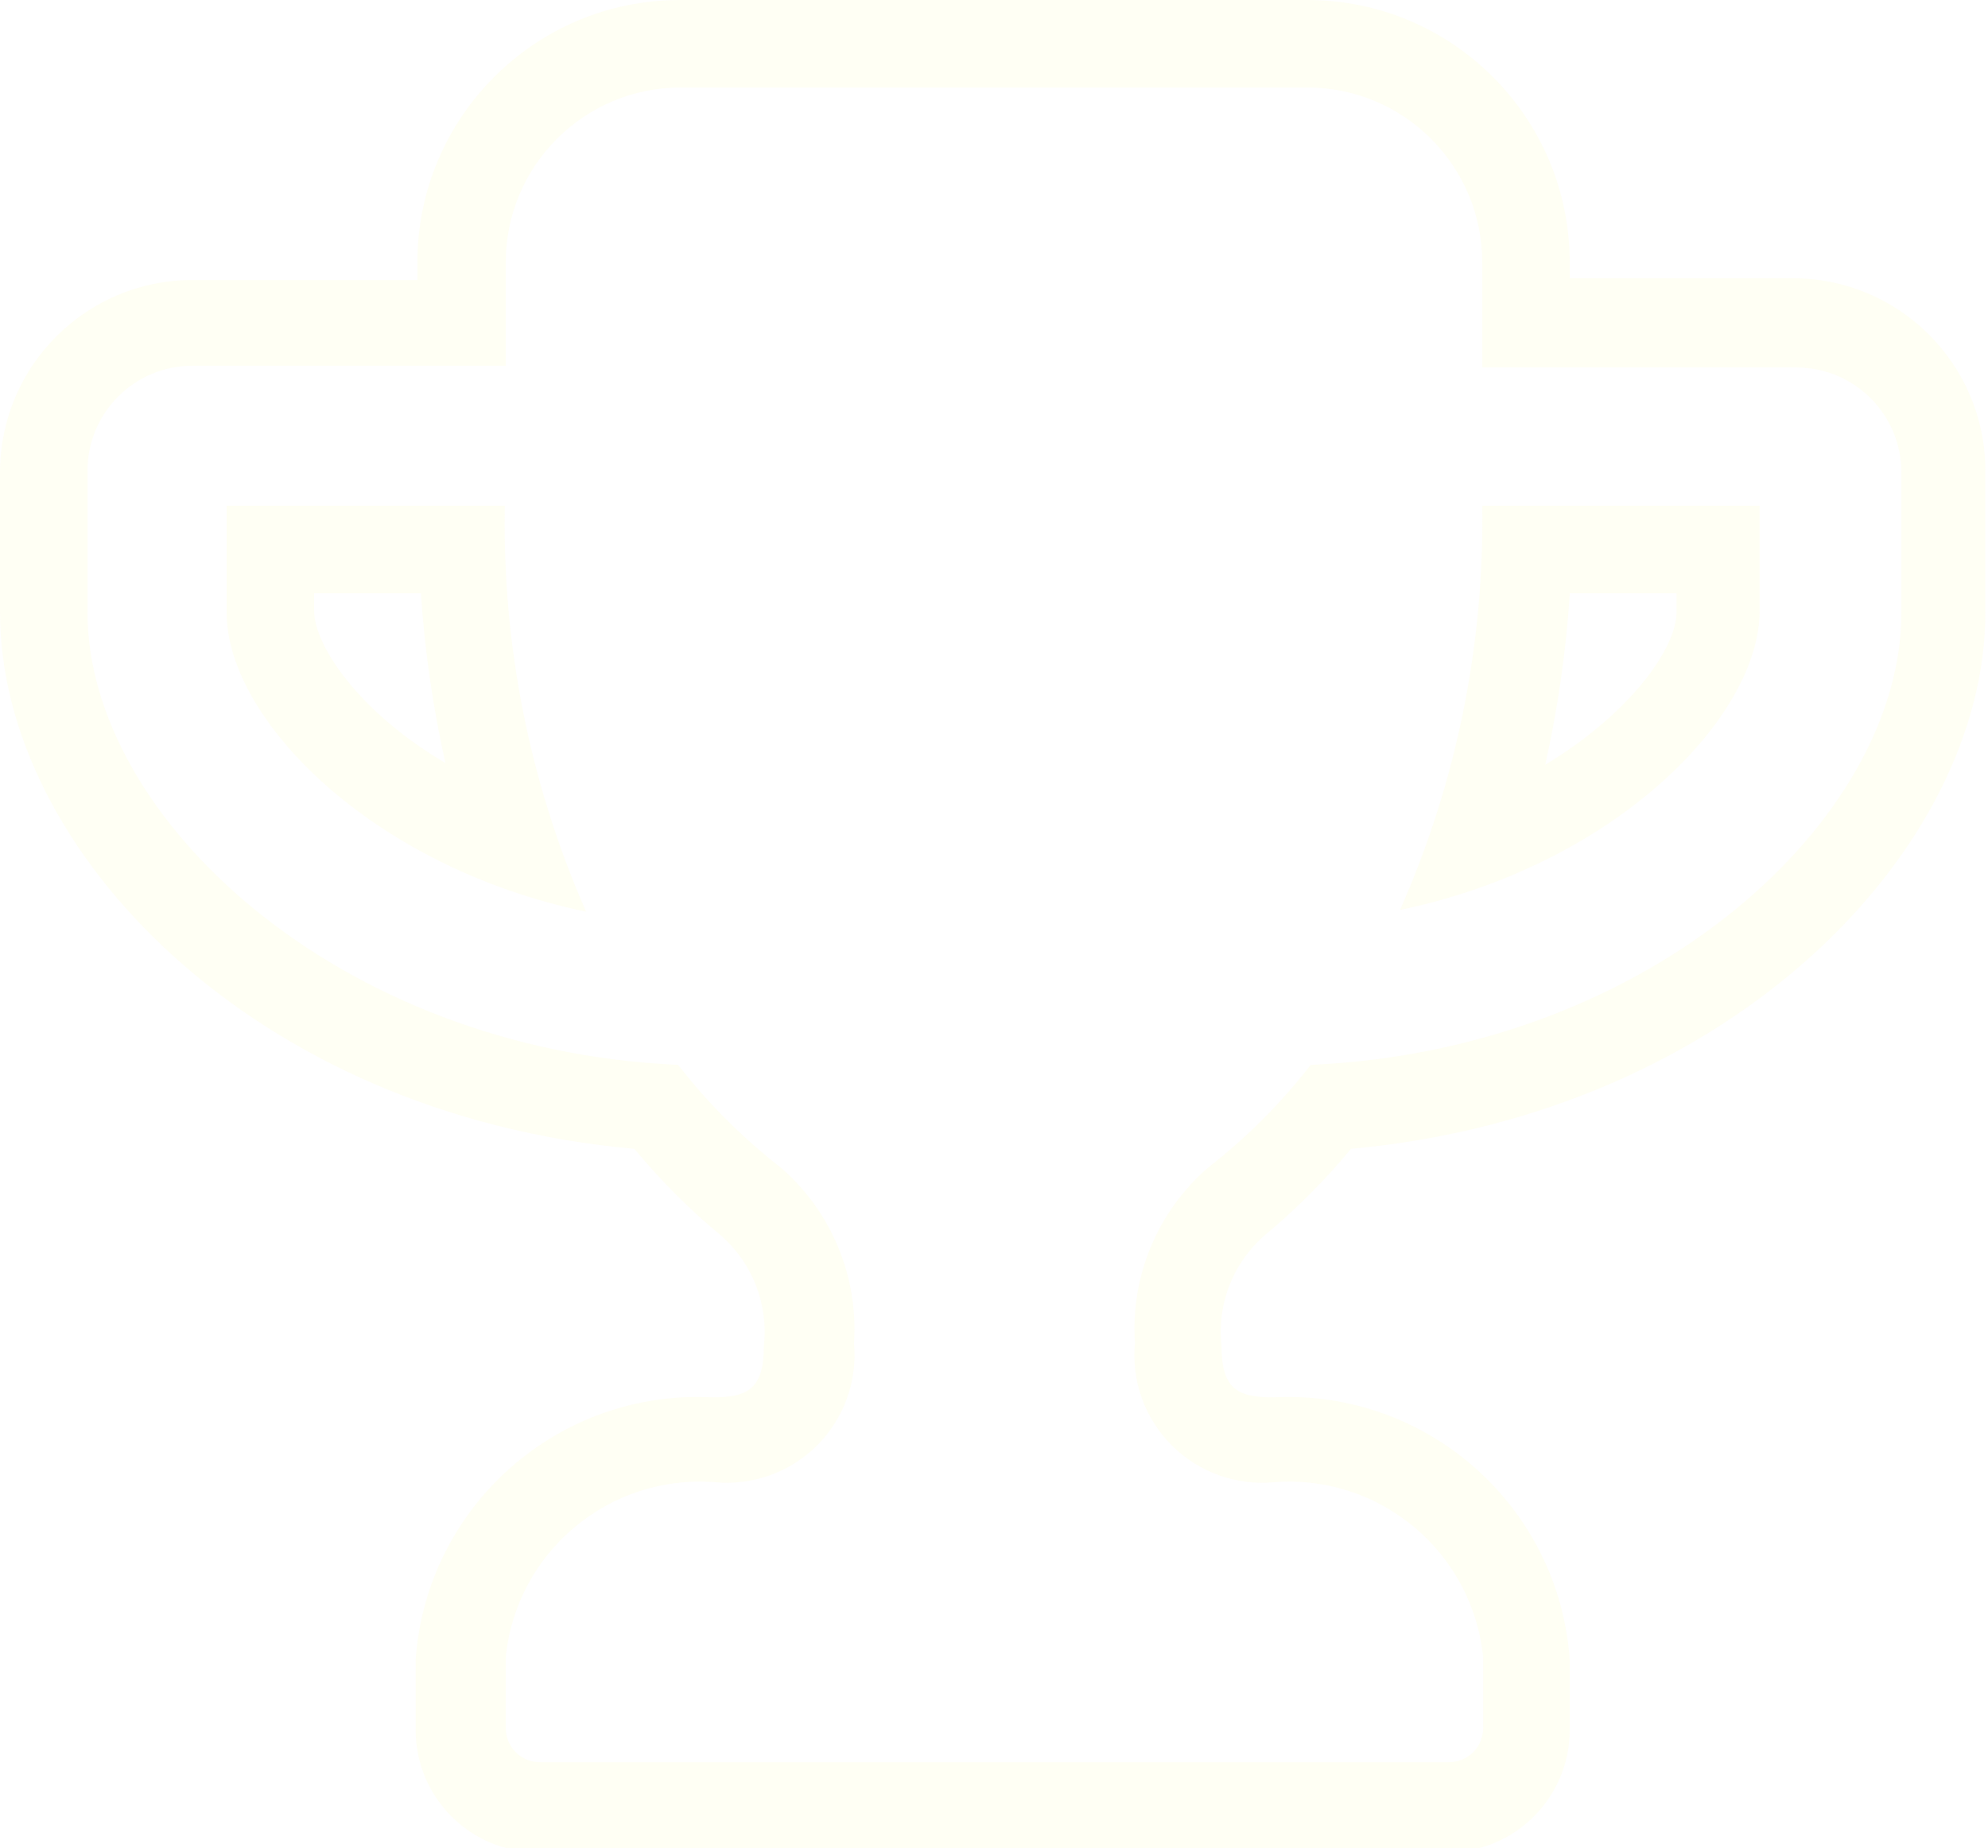
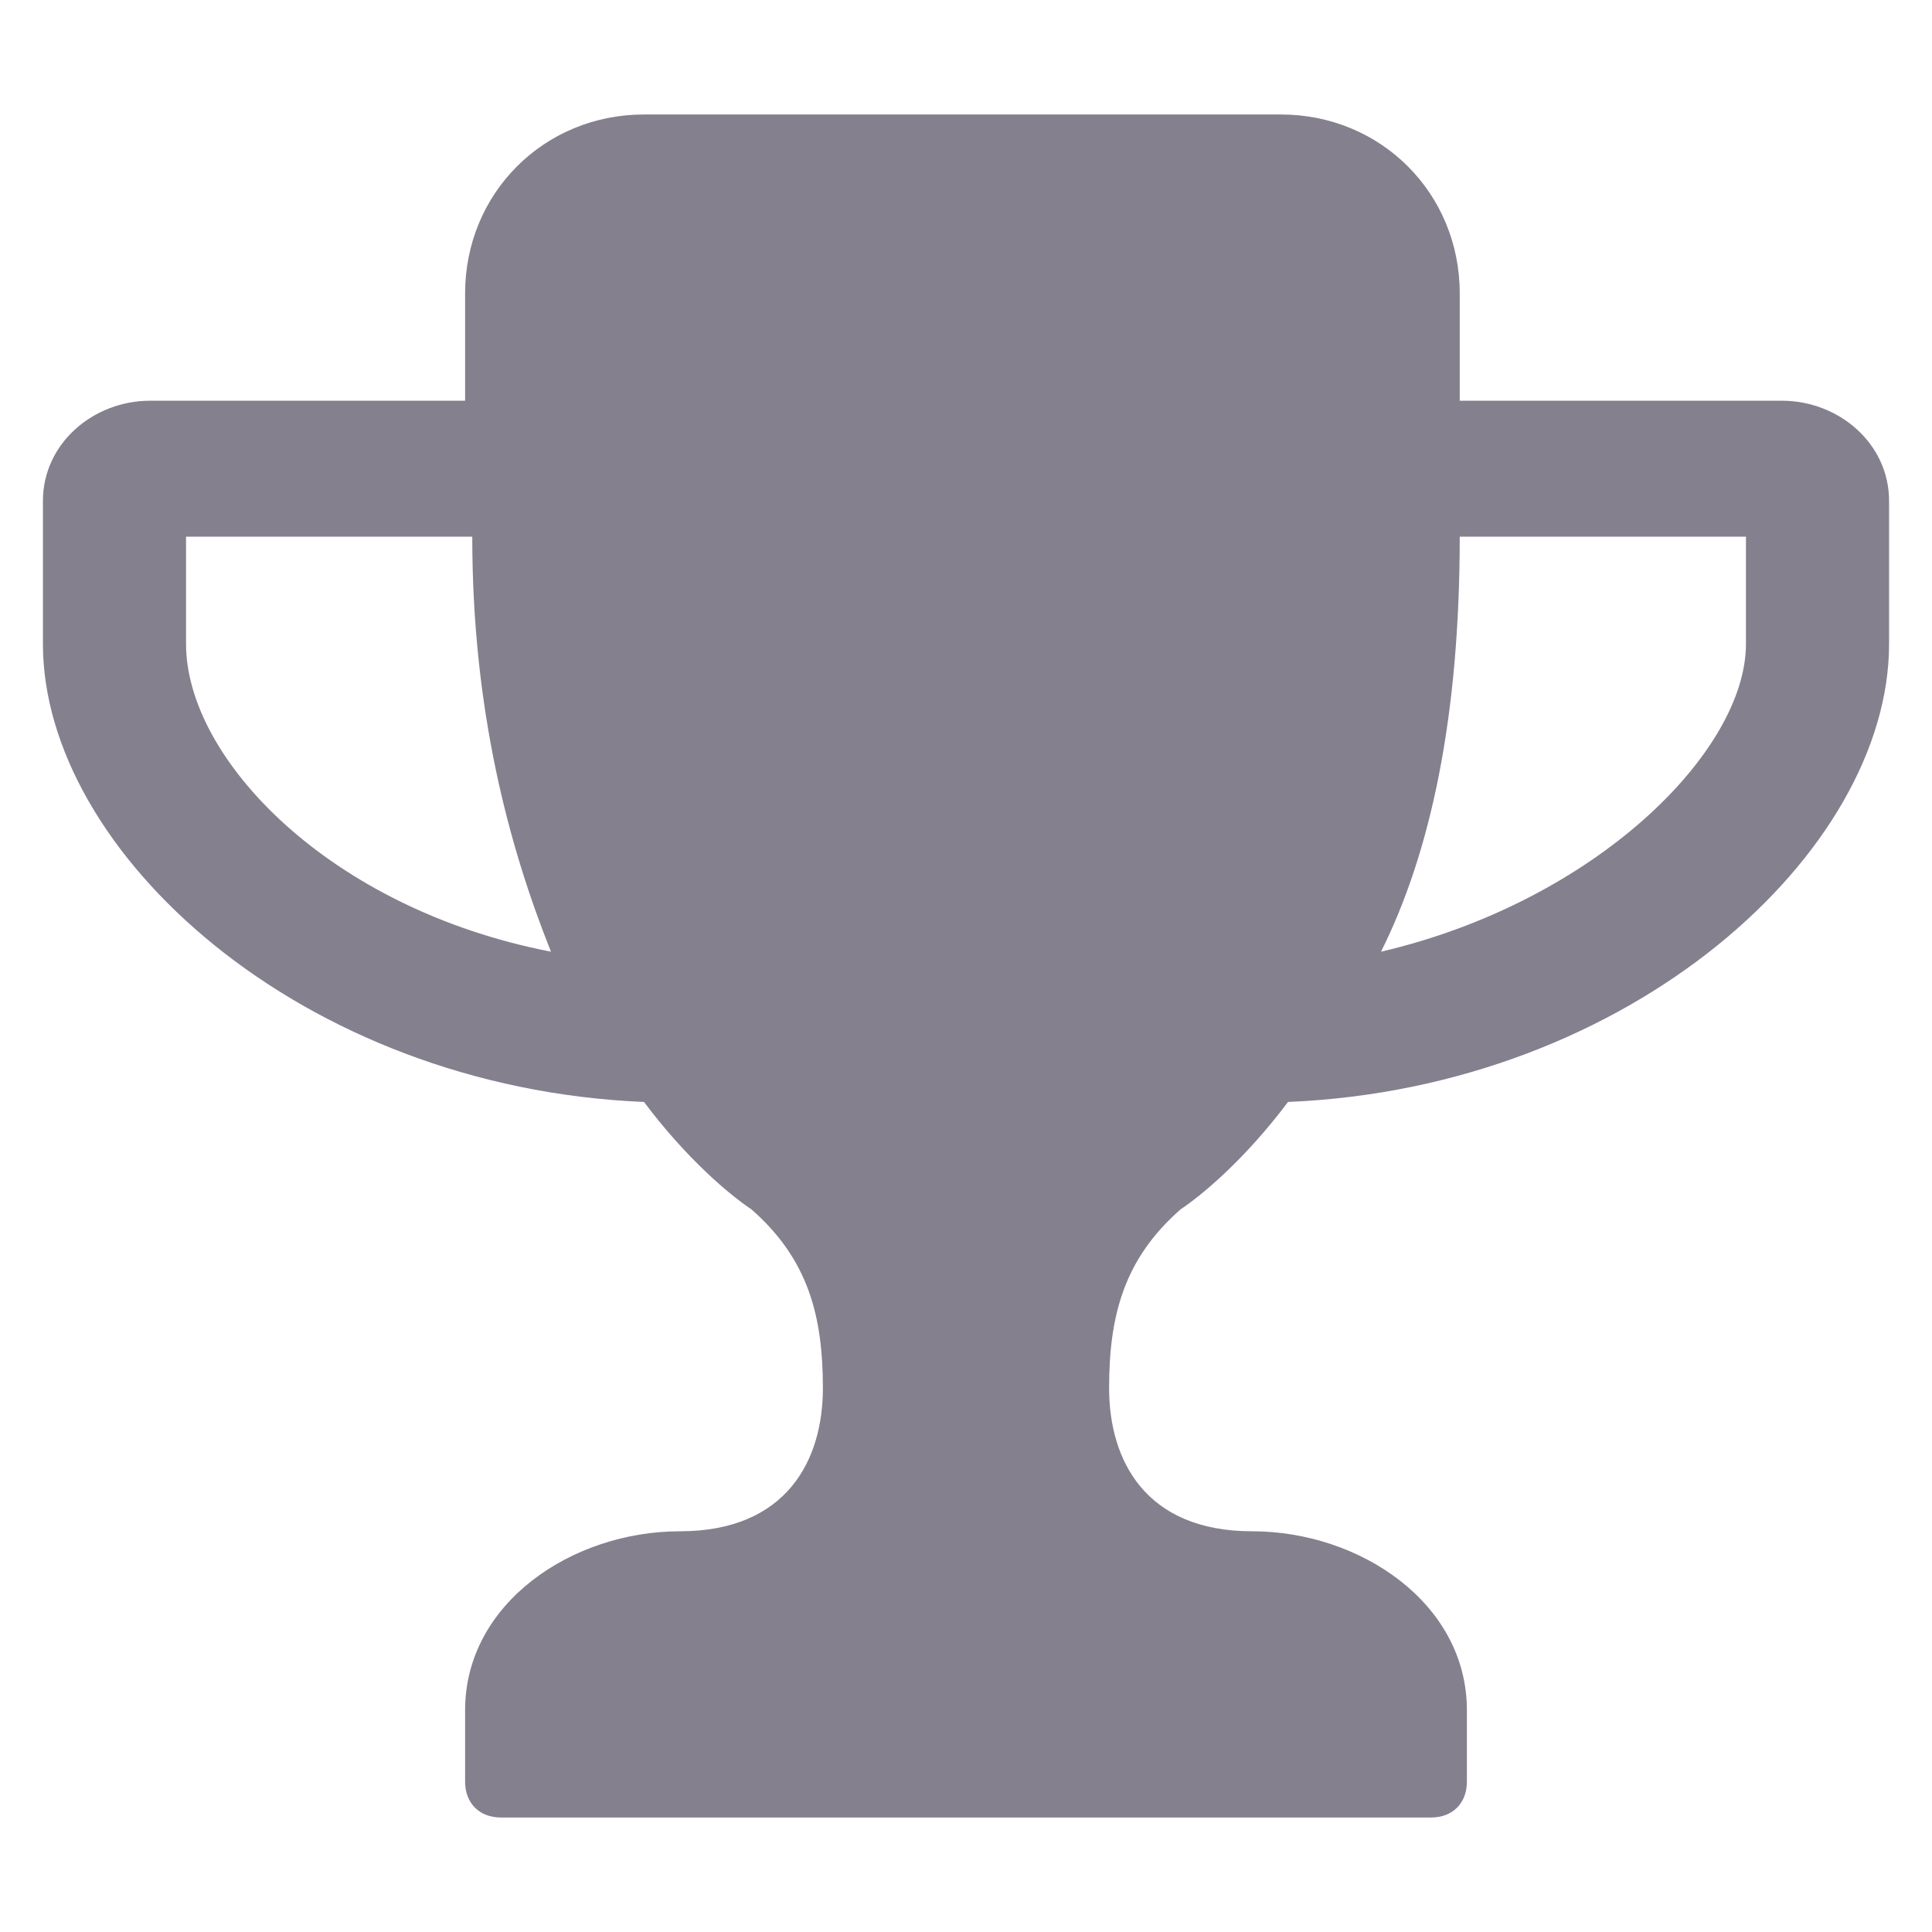
- <svg xmlns="http://www.w3.org/2000/svg" viewBox="0 0 22.72 21.12">
-   <defs>
-     <style>.cls-1{opacity:0.3;}.cls-2{fill:#fffedb;}</style>
-   </defs>
-   <g id="Layer_2" data-name="Layer 2">
-     <g id="stars">
-       <g class="cls-1">
-         <path class="cls-2" d="M14.94,1a2,2,0,0,1,2,2v1.2h3.59a1.2,1.2,0,0,1,1.2,1.2V7c0,2.37-2.86,5-6.75,5.17a6.71,6.71,0,0,1-1.18,1.18,2.44,2.44,0,0,0-.83,2,1.46,1.46,0,0,0,1.59,1.59,2.23,2.23,0,0,1,2.39,2v.8a.39.39,0,0,1-.4.4H6.18a.39.39,0,0,1-.4-.4v-.8a2.23,2.23,0,0,1,2.39-2,1.46,1.46,0,0,0,1.59-1.59,2.44,2.44,0,0,0-.83-2,6.71,6.71,0,0,1-1.18-1.18C3.86,12,1,9.34,1,7V5.38a1.2,1.2,0,0,1,1.2-1.2H5.78V3a2,2,0,0,1,2-2h7.17M16,10.4c2.45-.51,4.11-2.2,4.11-3.42V5.78H16.94A11,11,0,0,1,16,10.4m-9.31,0a11,11,0,0,1-.92-4.62H2.59V7c0,1.22,1.66,2.91,4.11,3.42M14.94,0H7.77a3,3,0,0,0-3,3v.2H2.2A2.2,2.2,0,0,0,0,5.38V7c0,2.71,2.89,5.74,7.25,6.13a7.5,7.5,0,0,0,1,1,1.46,1.46,0,0,1,.48,1.25c0,.5-.19.59-.59.59a3.23,3.23,0,0,0-3.39,3v.8a1.4,1.4,0,0,0,1.4,1.4H16.54a1.4,1.4,0,0,0,1.4-1.4v-.8a3.23,3.23,0,0,0-3.39-3c-.4,0-.59-.09-.59-.59a1.46,1.46,0,0,1,.48-1.25,7.5,7.5,0,0,0,1-1c4.36-.4,7.25-3.43,7.25-6.13V5.38a2.2,2.2,0,0,0-2.2-2.2H17.94V3a3,3,0,0,0-3-3Zm3,6.78h1.22V7c0,.4-.52,1.15-1.5,1.74a12.78,12.78,0,0,0,.28-1.94Zm-14.31,0H4.81a12.78,12.78,0,0,0,.28,1.94c-1-.59-1.5-1.35-1.5-1.74v-.2Z" />
-       </g>
-     </g>
-   </g>
+ <svg xmlns="http://www.w3.org/2000/svg" version="1.1" id="Layer_1" x="0px" y="0px" viewBox="0 0 27 27" enable-background="new 0 0 27 27" xml:space="preserve">
+   <path fill="#84808E" d="M24.9,5.6h-4.5V4.1c0-1.4-1.1-2.5-2.5-2.5H9c-1.4,0-2.5,1.1-2.5,2.5v1.5H2.1C1.3,5.6,0.6,6.2,0.6,7v2  c0,2.9,3.6,6.2,8.4,6.4c0.6,0.8,1.2,1.3,1.5,1.5c0.8,0.7,1,1.5,1,2.5c0,1-0.5,2-2,2c-1.5,0-3,1-3,2.5v1c0,0.3,0.2,0.5,0.5,0.5H20  c0.3,0,0.5-0.2,0.5-0.5v-1c0-1.5-1.5-2.5-3-2.5c-1.5,0-2-1-2-2c0-1,0.2-1.8,1-2.5c0.3-0.2,0.9-0.7,1.5-1.5c4.8-0.2,8.4-3.5,8.4-6.4  V7C26.4,6.2,25.7,5.6,24.9,5.6z M2.6,9V7.5h4c0,2.4,0.5,4.3,1.1,5.8C4.6,12.7,2.6,10.6,2.6,9z M24.4,9c0,1.5-2.1,3.6-5.1,4.3  c0.7-1.4,1.1-3.3,1.1-5.8h4V9z" />
</svg>
